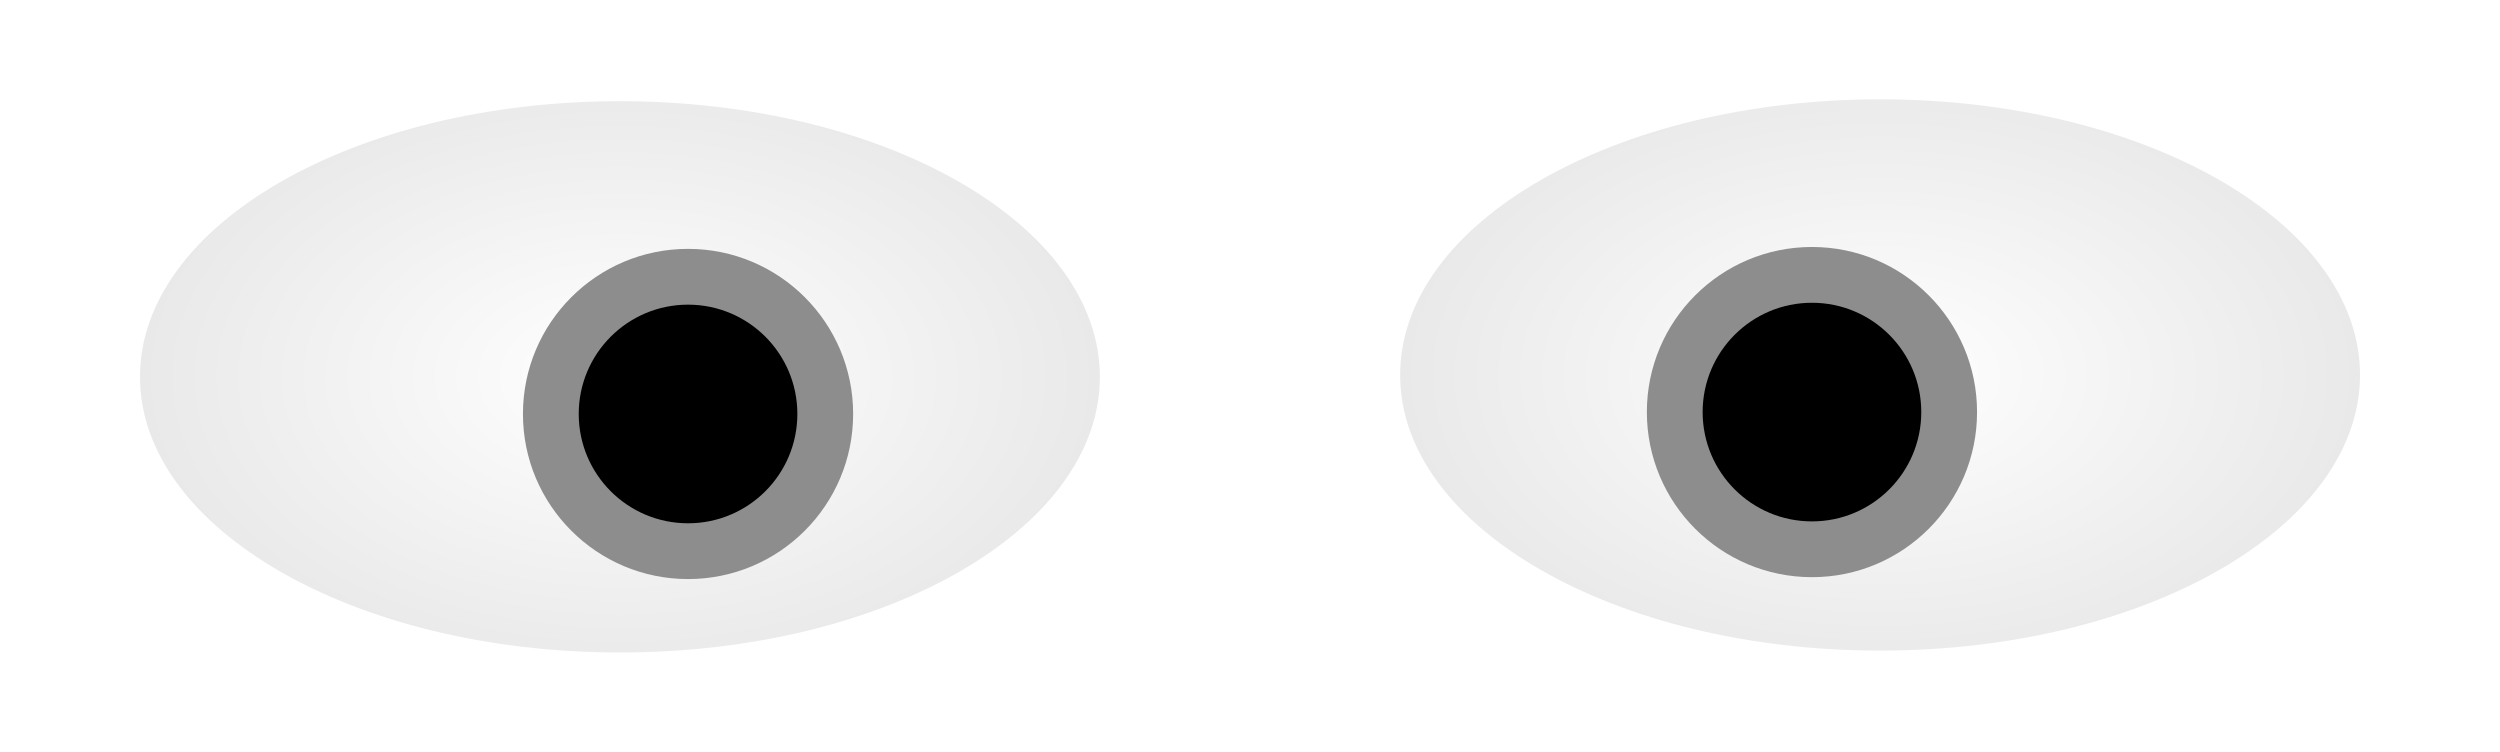
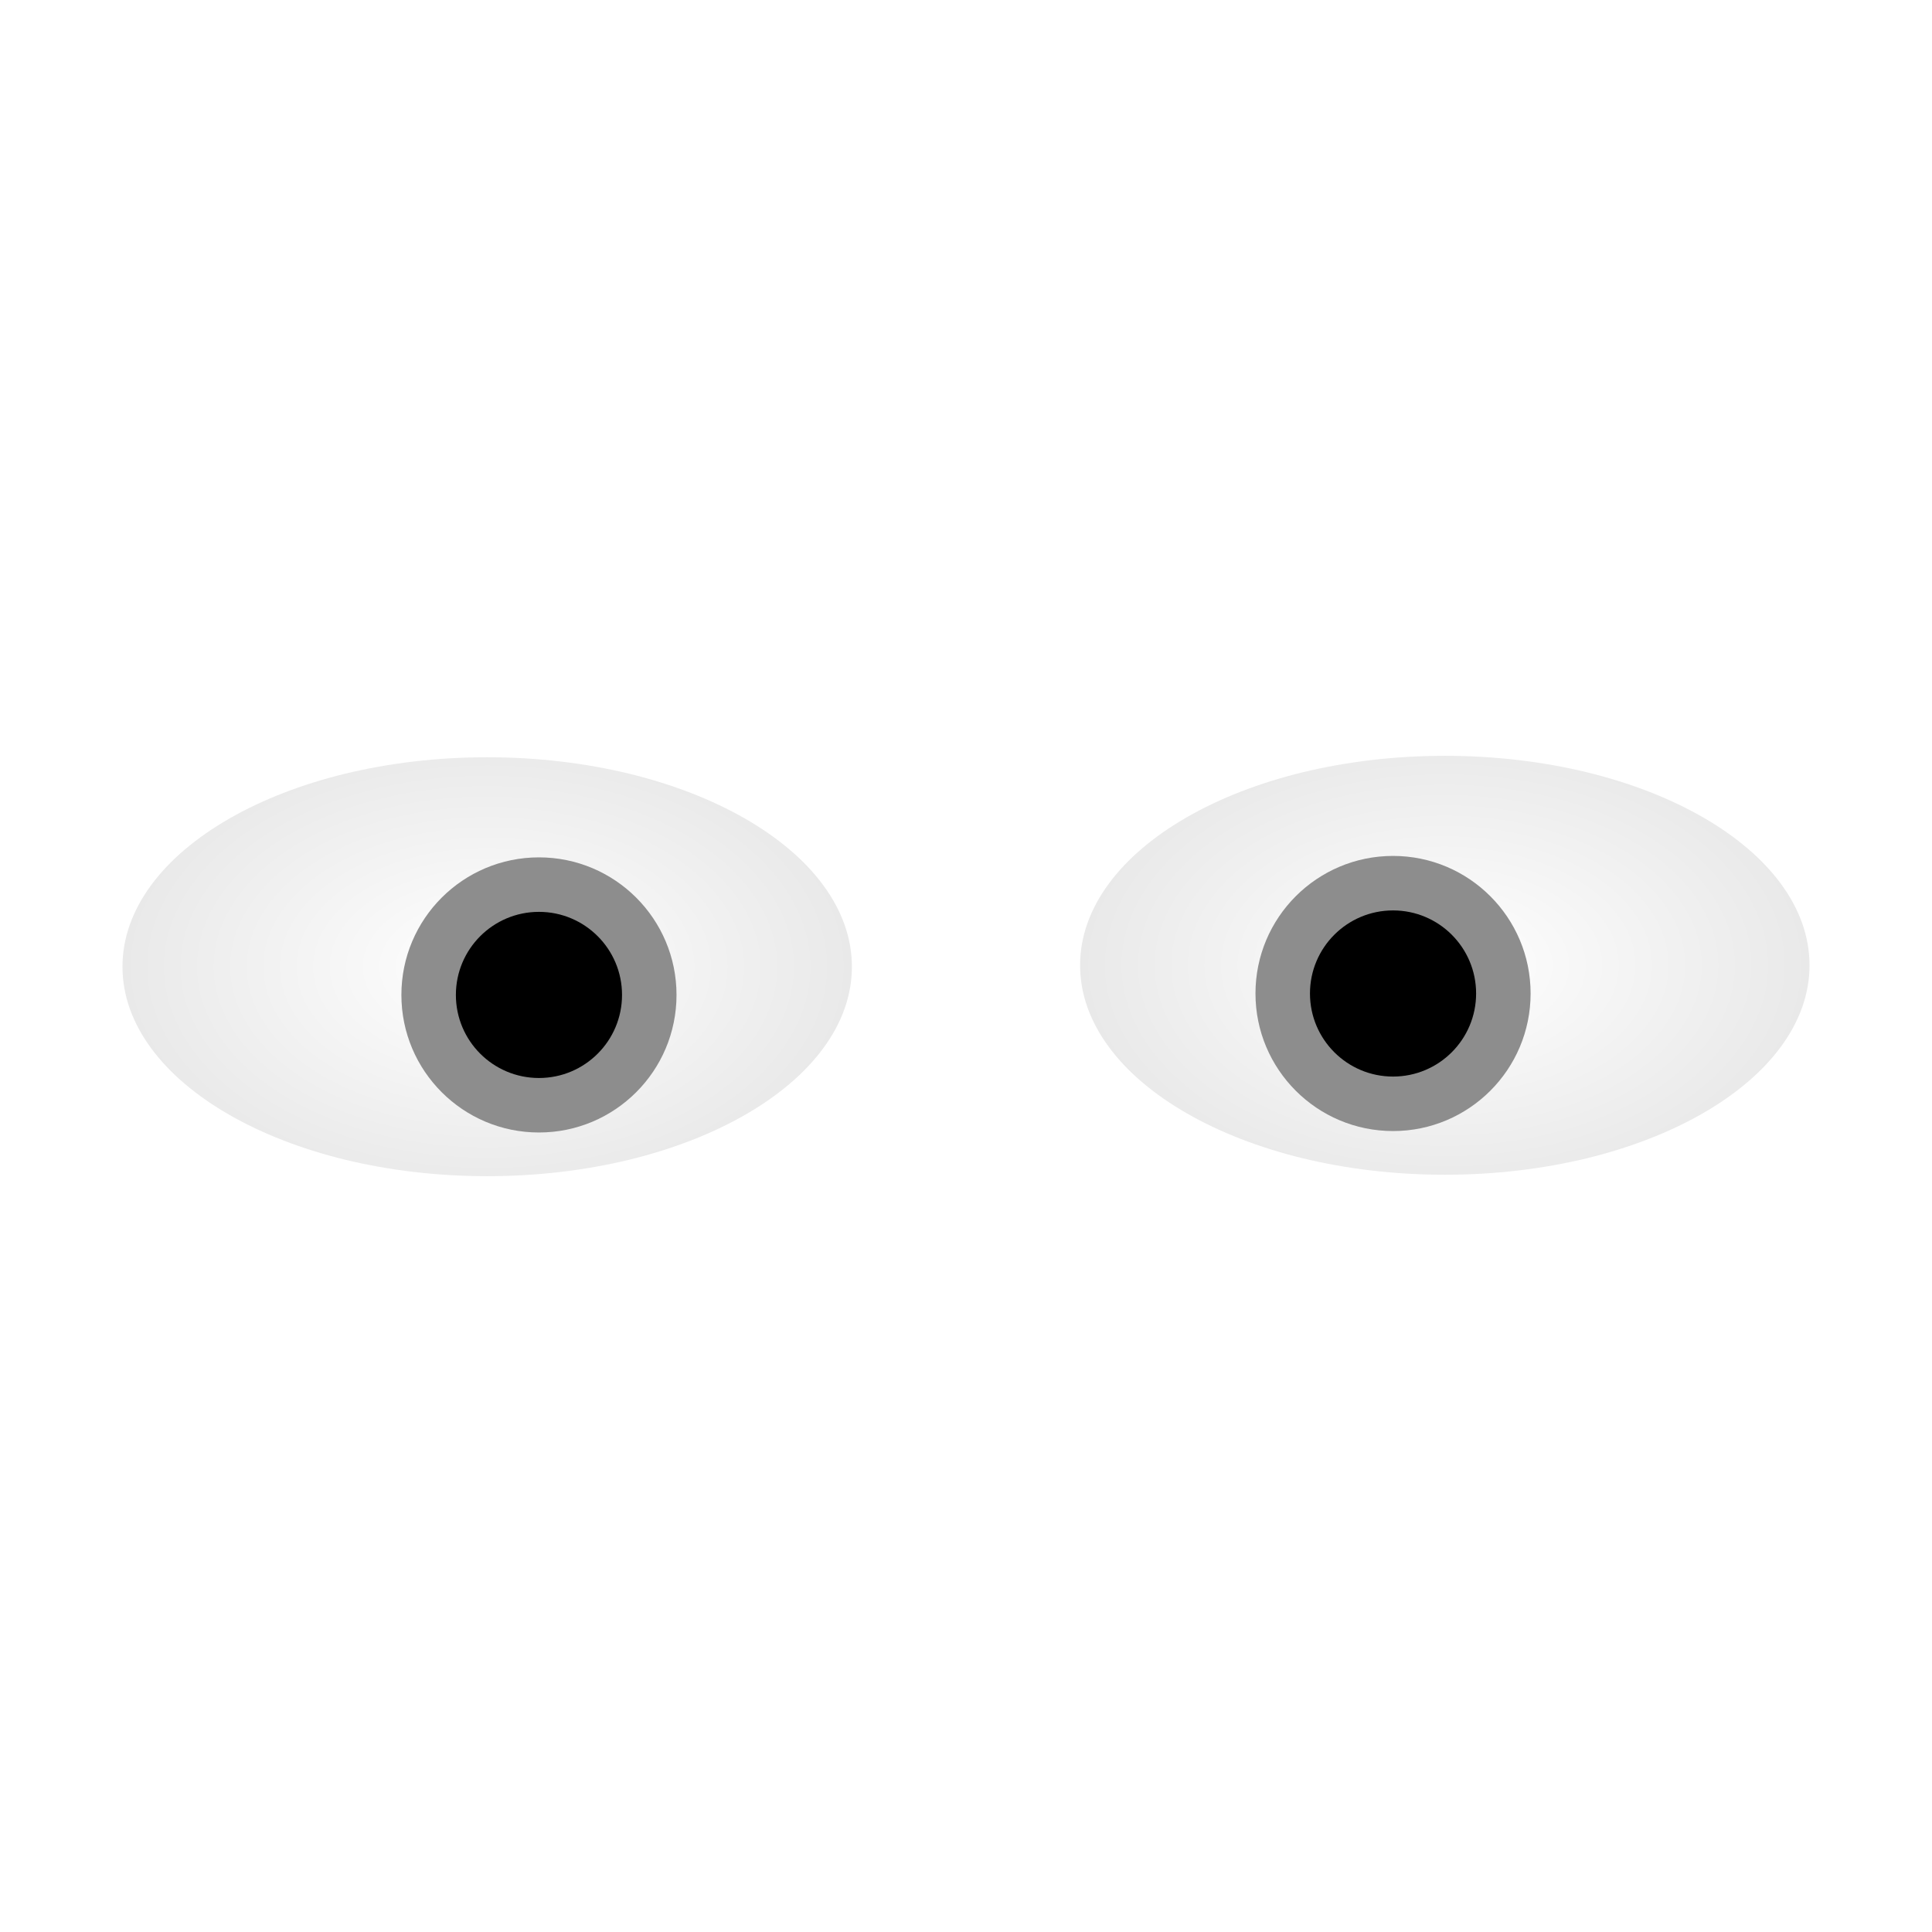
- <svg xmlns="http://www.w3.org/2000/svg" xmlns:ns1="https://boxy-svg.com" viewBox="104.36 95.595 199.535 60.005">
+ <svg xmlns="http://www.w3.org/2000/svg" xmlns:ns1="https://boxy-svg.com" viewBox="0 0 500 500">
  <defs>
-     <radialGradient id="gradient-0" gradientUnits="userSpaceOnUse" cx="120.613" cy="91.347" r="38.306" gradientTransform="matrix(1, -0.000062, 0.000039, 0.622554, -0.00349, 34.48603)">
+     <radialGradient id="gradient-0" gradientUnits="userSpaceOnUse" cx="120.613" cy="91.347" r="38.306" gradientTransform="matrix(2.464055, -0.000153, 0.000095, 1.534003, -0.008226, 84.97536)">
      <stop offset="0" style="stop-color: rgb(255, 255, 255);" />
      <stop offset="1" style="stop-color: rgb(233, 233, 233);" />
    </radialGradient>
-     <radialGradient id="gradient-1" gradientUnits="userSpaceOnUse" cx="120.613" cy="91.347" r="38.306" gradientTransform="matrix(1, -0.000062, 0.000039, 0.622554, -0.003506, 34.48603)">
+     <radialGradient id="gradient-1" gradientUnits="userSpaceOnUse" cx="120.613" cy="91.347" r="38.306" gradientTransform="matrix(-2.464052, 0.000152, -0.0001, -1.534003, 0.008492, -84.9754)">
      <stop offset="0" style="stop-color: rgb(255, 255, 255);" />
      <stop offset="1" style="stop-color: rgb(233, 233, 233);" />
    </radialGradient>
  </defs>
-   <ellipse transform="matrix(1, 0.000062, -0.000062, 1, 33.23098, 34.31854)" cx="120.613" cy="91.347" rx="38.306" ry="22" style="fill: url(#gradient-0);" ns1:origin="0.501 1.055" />
-   <ellipse transform="matrix(1, 0.000016, -0.000016, 1, 70.32088, 38.4171)" cx="88.956" cy="90.217" rx="13.177" ry="13.177" style="fill: rgb(141, 141, 141);" />
-   <ellipse transform="matrix(1.000001, 0.000024, -0.000024, 0.999998, 62.75192, 19.48962)" cx="96.526" cy="109.144" rx="8.725" ry="8.725" />
-   <ellipse transform="matrix(-1, 0.000062, 0.000062, 1, 375.024, 34.16753)" cx="120.613" cy="91.347" rx="38.306" ry="22" style="fill: url(#gradient-1);" ns1:origin="0.501 1.055" />
-   <ellipse transform="matrix(-1, 0.000016, 0.000016, 1, 337.9341, 38.26604)" cx="88.956" cy="90.217" rx="13.177" ry="13.177" style="fill: rgb(141, 141, 141);" />
-   <ellipse transform="matrix(-1.000001, 0.000023, 0.000023, 1, 345.5033, 19.33864)" cx="96.526" cy="109.144" rx="8.725" ry="8.725" />
+   <ellipse transform="matrix(1, 0.000062, -0.000062, 1, -171.0983, 25.08362)" cx="297.197" cy="225.084" rx="94.388" ry="54.209" style="fill: url(#gradient-0);" ns1:origin="0.501 1.055" />
+   <ellipse transform="matrix(1, 0.000016, -0.000016, 1, -100.8577, 13.73228)" cx="240.343" cy="243.751" rx="35.601" ry="35.601" style="fill: rgb(141, 141, 141);" />
+   <ellipse transform="matrix(1.000001, 0.000026, -0.000024, 1, -98.35734, -11.45591)" cx="237.845" cy="268.937" rx="21.499" ry="21.499" />
+   <ellipse transform="matrix(1, -0.000062, -0.000062, -1, 671.0984, 24.71153)" cx="-297.197" cy="-225.084" rx="94.388" ry="54.209" style="fill: url(#gradient-1);" ns1:origin="0.501 1.055" />
+   <ellipse transform="matrix(1, 0.000015, -0.000015, 1, 120.1784, 13.35977)" cx="240.343" cy="243.751" rx="35.601" ry="35.601" style="fill: rgb(141, 141, 141);" />
+   <ellipse transform="matrix(0.999999, -0.000023, -0.000017, -1.000001, 598.3589, -11.82813)" cx="-237.846" cy="-268.937" rx="21.499" ry="21.499" />
</svg>
